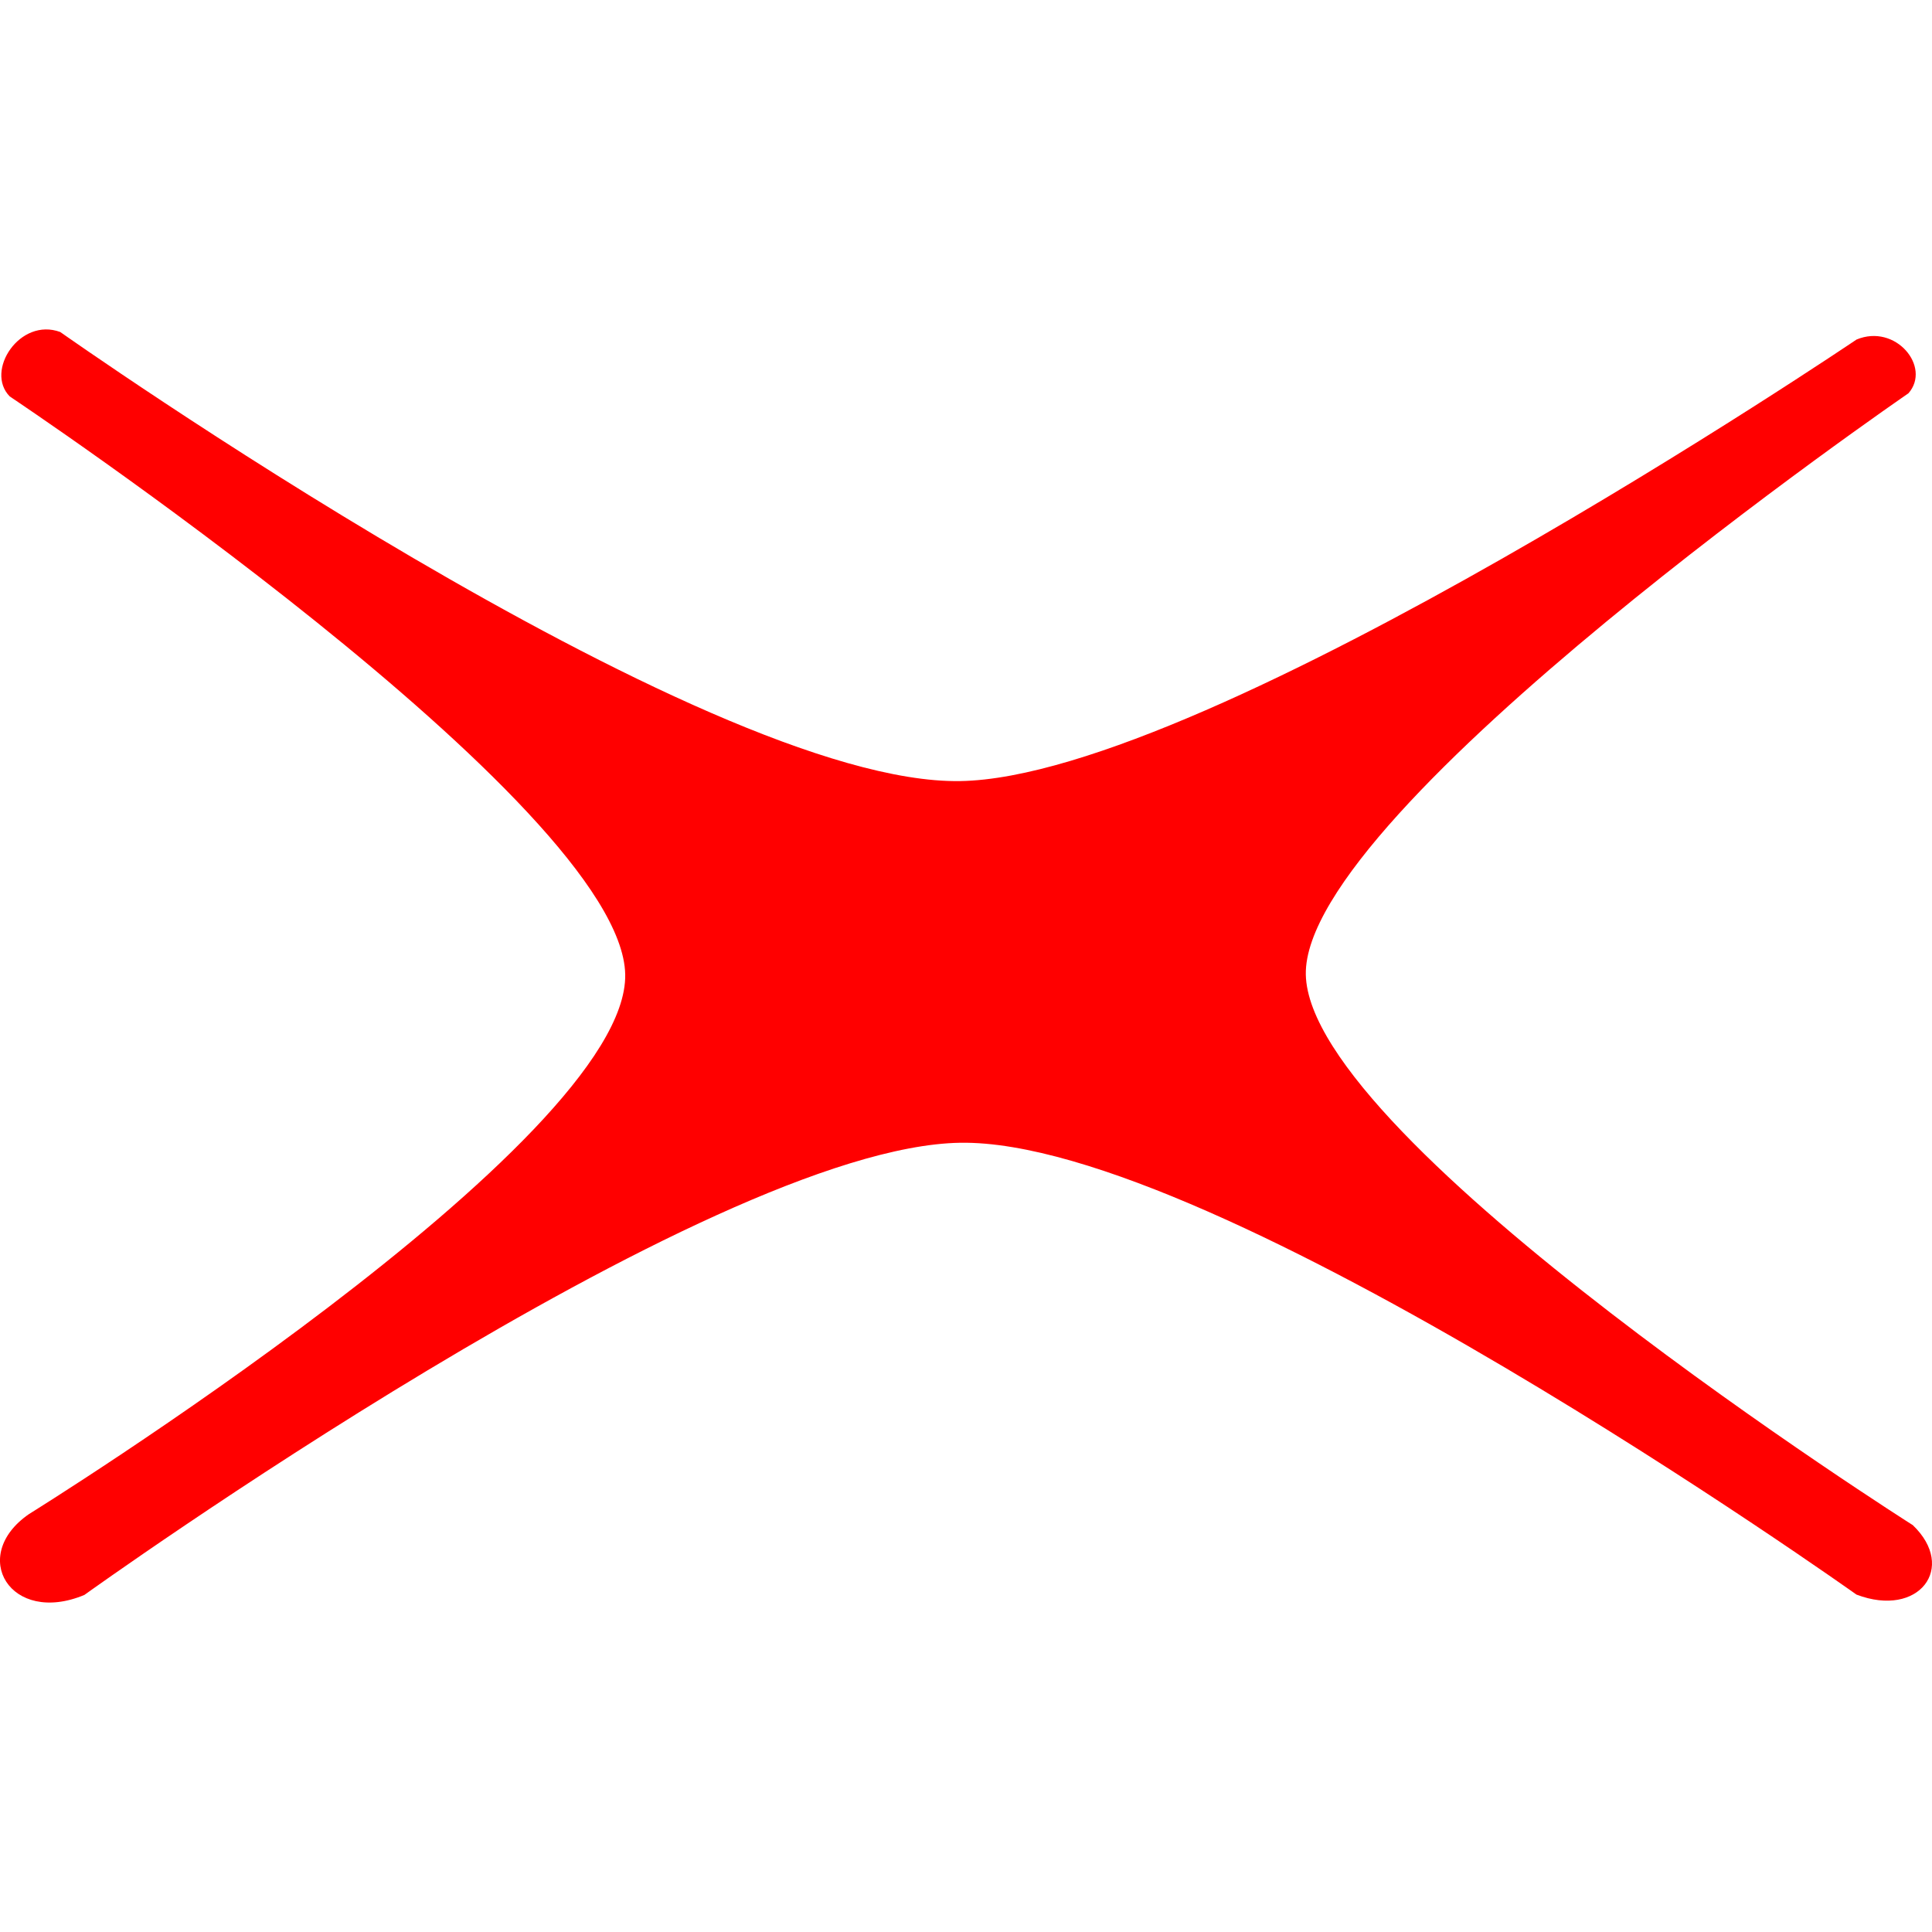
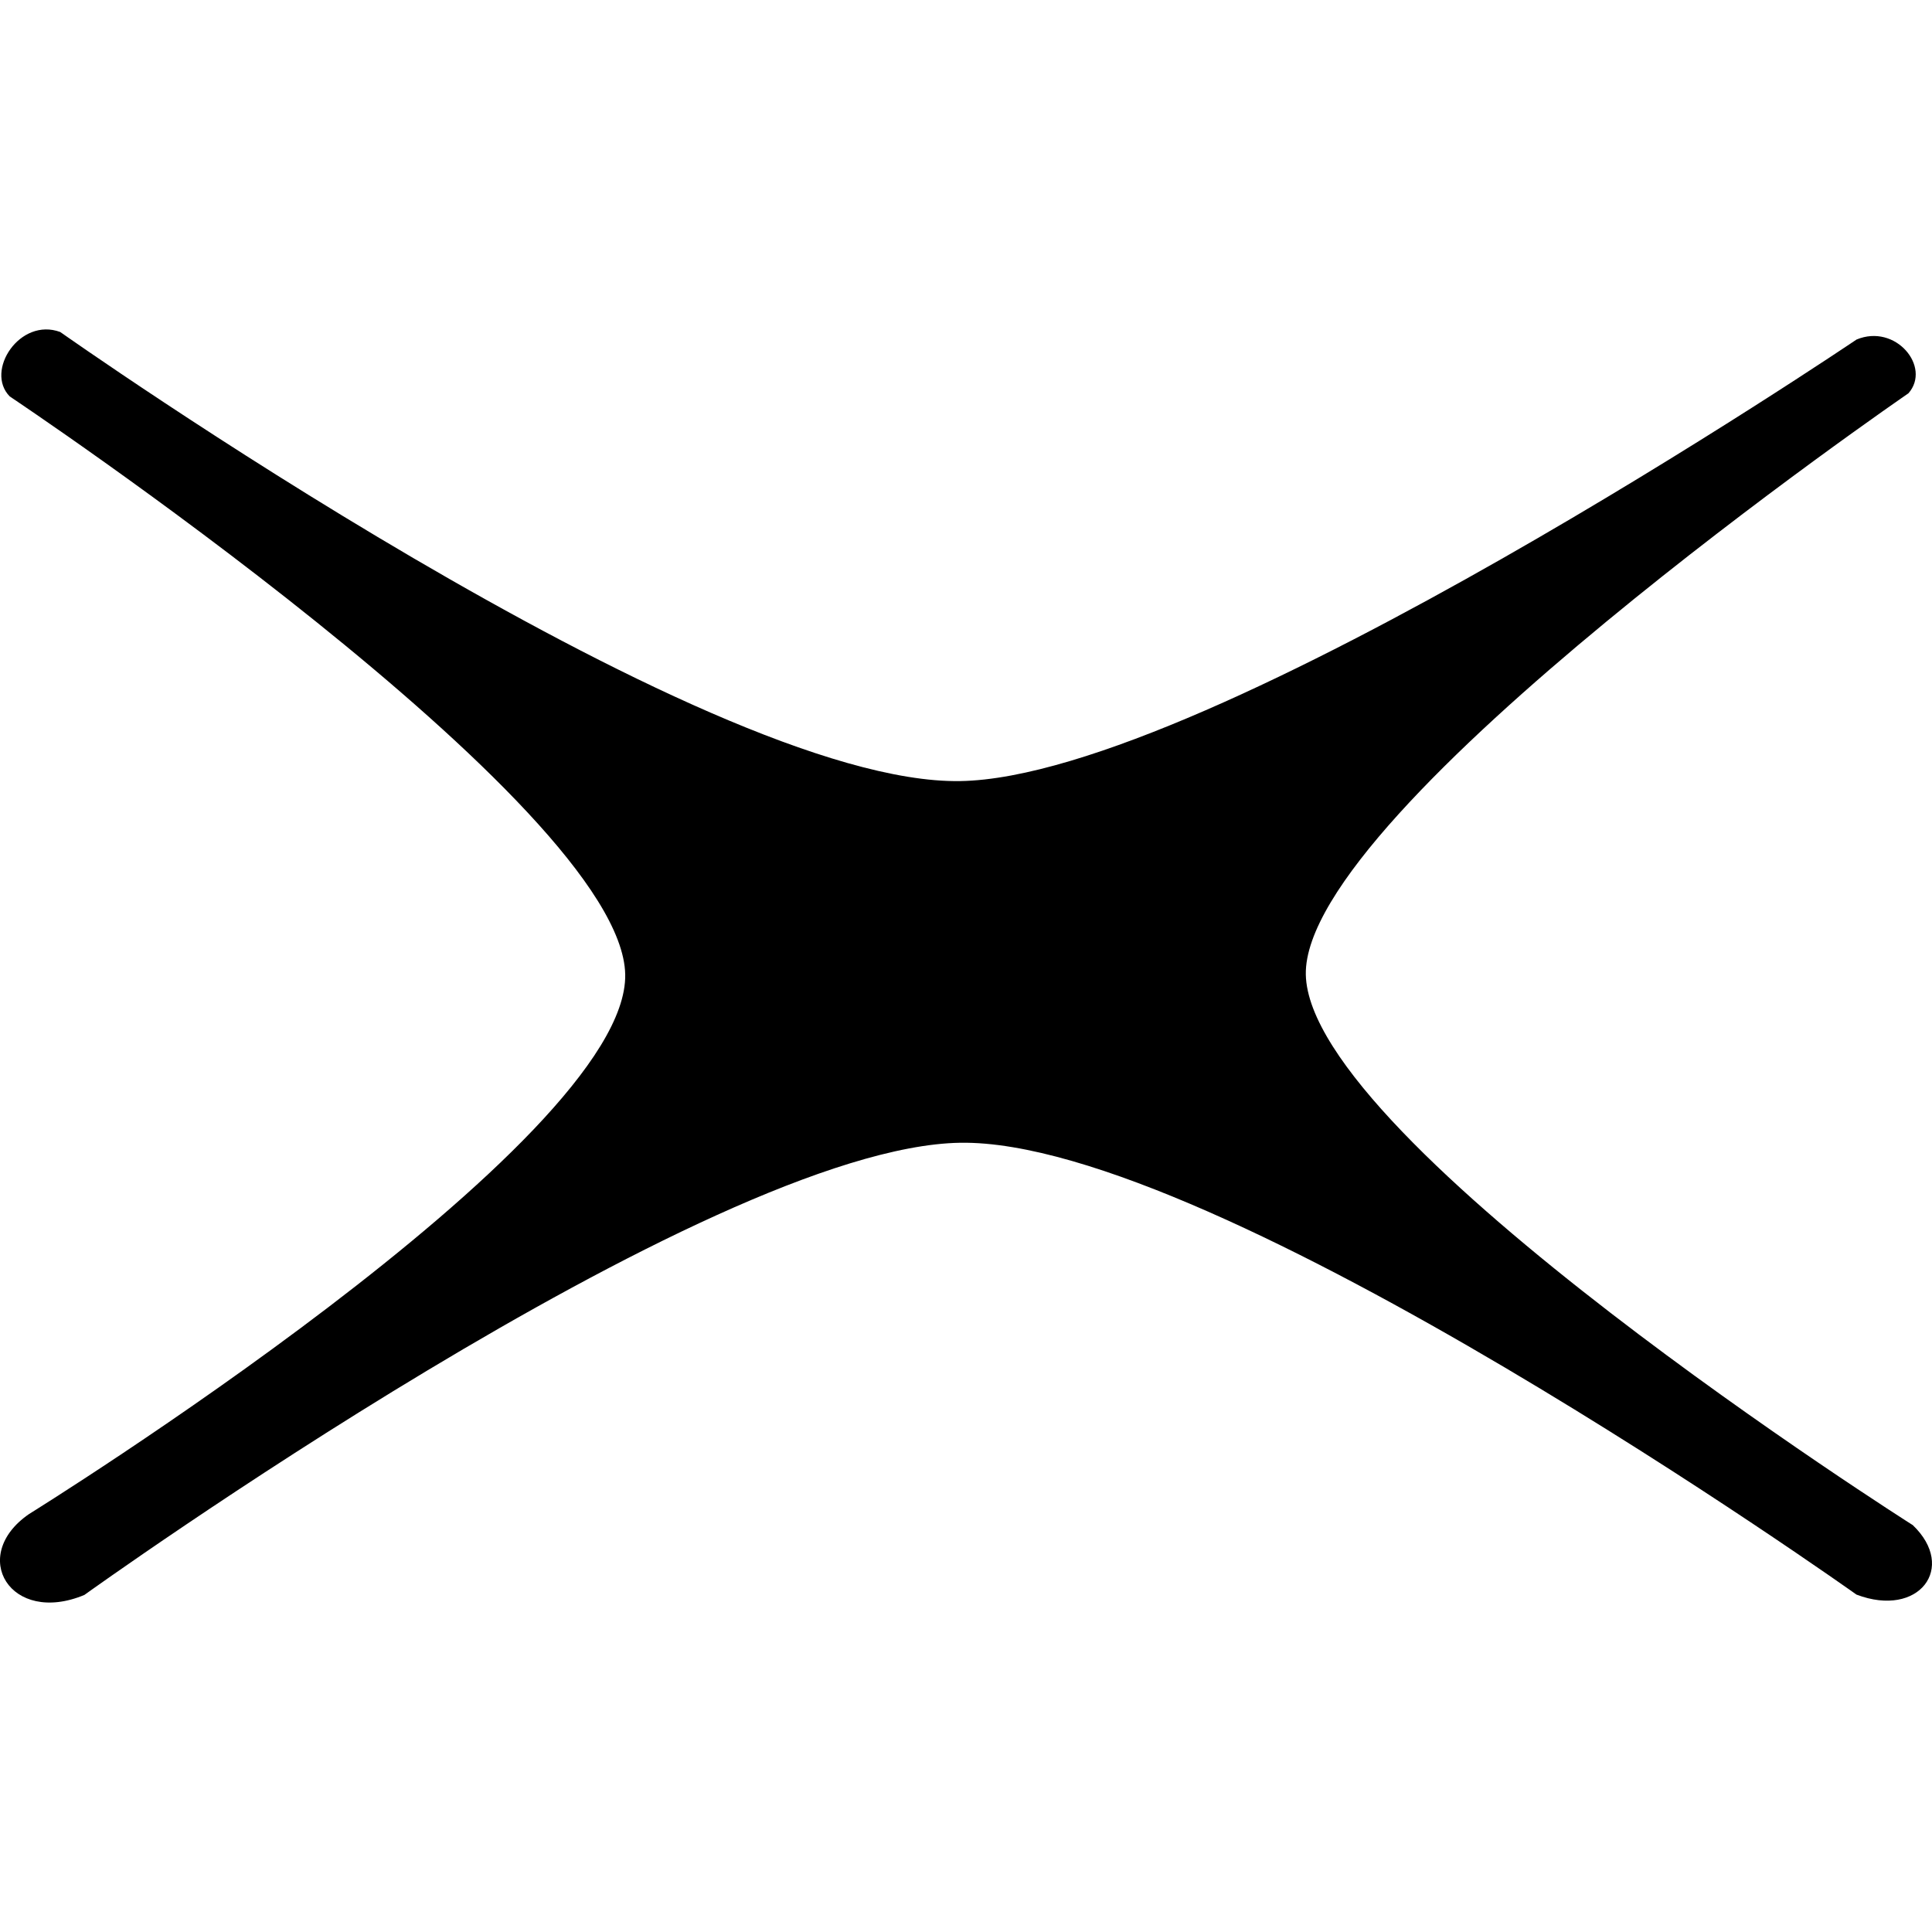
<svg xmlns="http://www.w3.org/2000/svg" viewBox="0 0 395.51 260.63" width="0.7em" height="0.7em">
  <defs>
-     <style>.cls-1{fill:red;}</style>
+     <style>.cls-1{fill:black;}</style>
  </defs>
  <g id="Layer_2" data-name="Layer 2">
    <g id="Layer_1-2" data-name="Layer 1">
      <path class="cls-1" d="M380.05,259s-131.14-93.34-183.49-92.5c-51.74.84-179.29,92.57-179.29,92.57-15.1,6.3-23.76-8-11.33-16.56,0,0,122.71-76.08,122.05-110.47C127.32,97.33,2,13.72,2,13.72-3.16,8.5,4.08-2.54,12.34.53c0,0,131.35,92.78,184.22,91.93,51-.82,183.5-90.39,183.5-90.39,8-3.34,15.36,5.61,10.63,11,0,0-124,85.16-123.37,119,.67,34.39,124.26,112.71,124.26,112.71C400.67,253.48,392.82,263.86,380.05,259Z" />
    </g>
  </g>
</svg>
